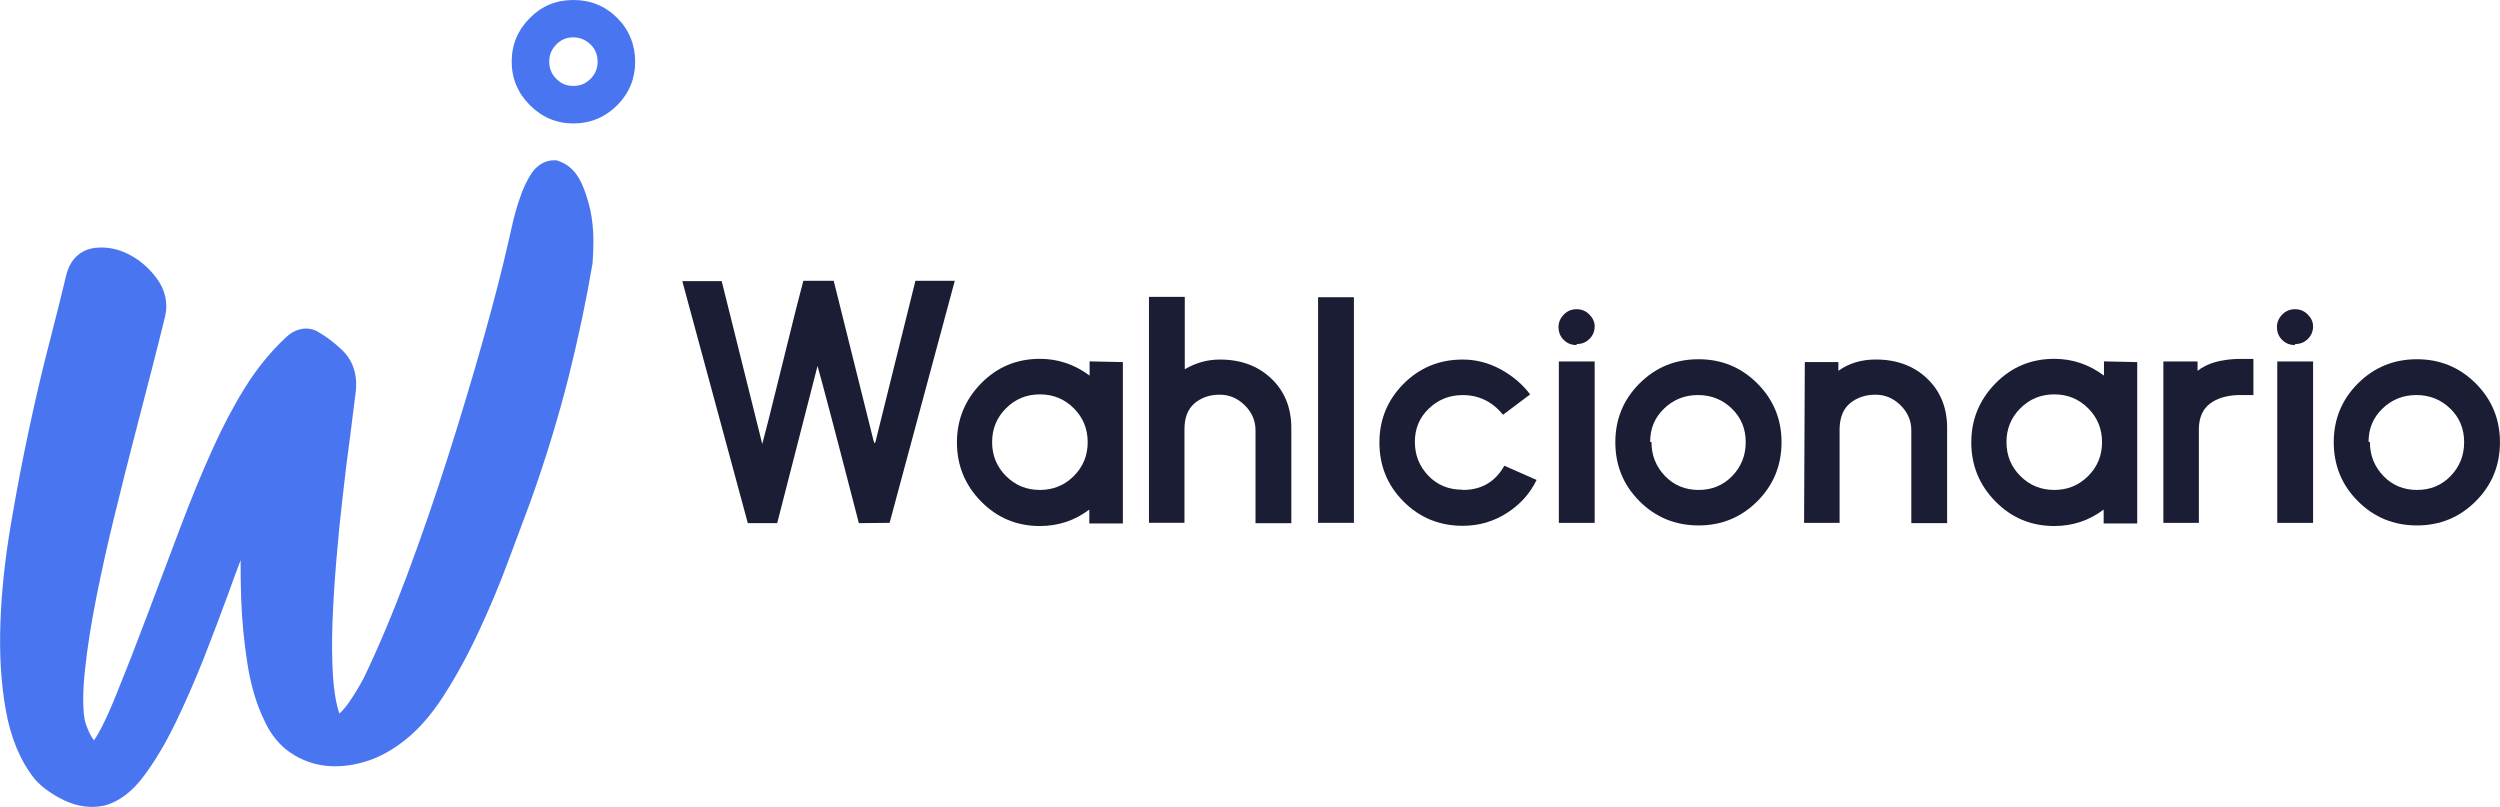
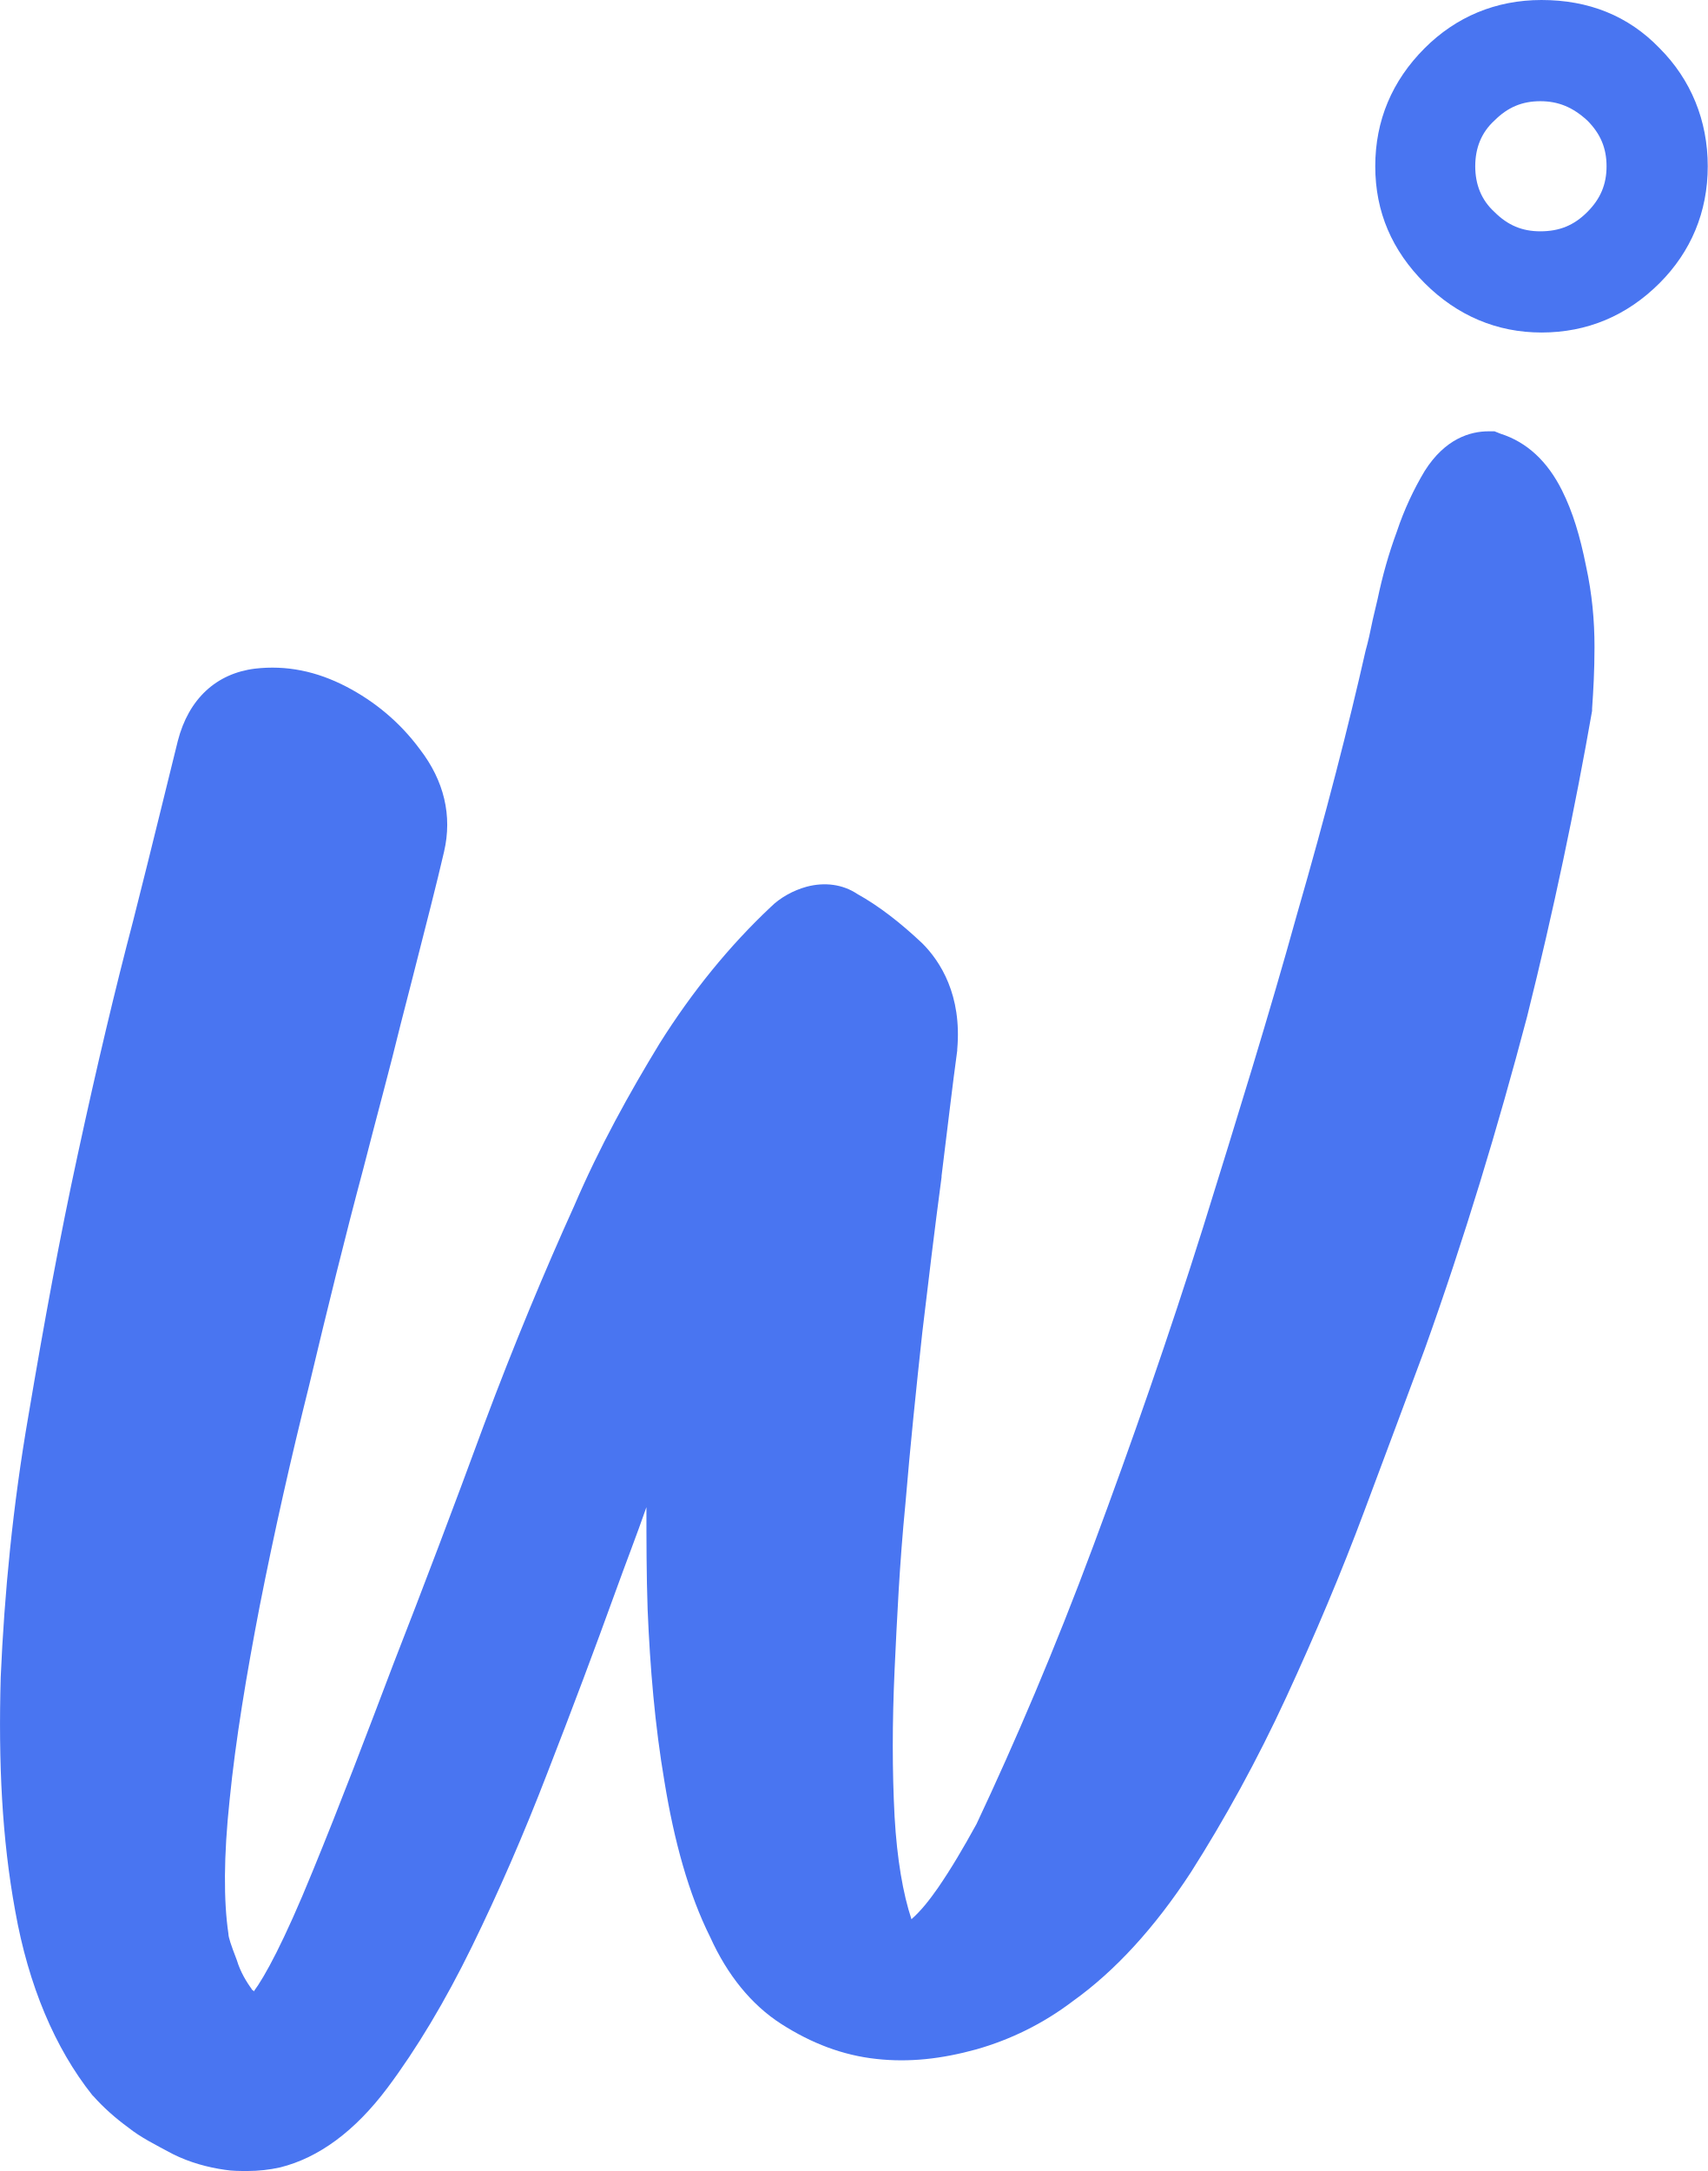
- <svg xmlns="http://www.w3.org/2000/svg" version="1.1" id="Capa_1" x="0px" y="0px" viewBox="0 0 557.72 180" style="enable-background:new 0 0 557.72 180;" xml:space="preserve">
+ <svg xmlns="http://www.w3.org/2000/svg" version="1.1" id="Capa_1" x="0px" y="0px" viewBox="0 0 141.76 180.2" style="enable-background:new 0 0 141.76 180.2;" xml:space="preserve">
  <style type="text/css">
	.st0{fill:#4975F1;}
- 	.st1{fill:#1B1D34;}
</style>
  <g>
-     <path class="st0" d="M137.7,4c-2.65-2.65-5.95-4-9.79-4c-3.82,0-7.08,1.35-9.69,4c-2.7,2.7-4.07,5.98-4.07,9.75   c0,3.75,1.37,7.02,4.07,9.72c2.7,2.7,5.96,4.07,9.69,4.07c3.8,0,7.09-1.37,9.79-4.07c2.65-2.65,4-5.92,4-9.72   C141.7,9.99,140.32,6.62,137.7,4z M131.76,17.57c-1.09,1.09-2.31,1.6-3.85,1.6c-1.54,0-2.74-0.5-3.82-1.6   c-1.05-1.05-1.56-2.3-1.56-3.82c0-1.52,0.51-2.76,1.59-3.84c1.05-1.07,2.26-1.58,3.79-1.58c1.47,0,2.74,0.54,3.85,1.6   c1.05,1.05,1.56,2.3,1.56,3.81S132.81,16.52,131.76,17.57z" />
-     <path class="st0" d="M129.63,40.65c-1.16-2.41-2.85-4.01-5.05-4.74l-0.46-0.15h-0.49c-1.49,0-3.61,0.57-5.31,3.3   c-0.93,1.52-1.71,3.22-2.3,5.01c-0.67,1.9-1.2,3.73-1.62,5.58l-0.38,1.65c-0.24,1.04-0.45,1.92-0.6,2.64   c-1.41,6.23-3.31,13.61-5.66,21.93c-2.33,8.29-4.96,17.03-7.81,25.99c-2.85,8.95-5.91,17.82-9.11,26.39   c-3.2,8.57-6.47,16.33-9.73,23.09c-1.08,1.98-2.12,3.71-3.2,5.27c-0.7,1.02-1.44,1.89-2.19,2.58c-0.74-2.15-1.22-5-1.44-8.47   c-0.23-3.69-0.26-7.75-0.1-12.08c0.16-4.17,0.44-8.7,0.87-13.84c0.4-4.84,0.88-9.6,1.42-14.17c0.46-4.21,0.98-8.44,1.59-12.92   l0.02-0.12c0.5-4,0.94-7.46,1.31-10.42l0.01-0.11c0.4-4.53-1.37-7.3-2.95-8.84c-1.77-1.7-3.59-3.09-5.41-4.14   c-1.24-0.77-2.72-0.98-4.18-0.6c-1.13,0.3-2.17,0.89-3.01,1.72c-3.44,3.2-6.53,6.99-9.19,11.27c-2.55,4.09-4.95,8.64-7.14,13.5   c-2.43,5.35-4.95,11.46-7.47,18.17c-2.54,6.78-5.02,13.36-7.46,19.78c-2.17,5.78-4.43,11.57-6.72,17.2   c-2.4,5.94-4.01,8.77-4.89,10.03c0,0,0,0.01-0.01,0.01c-0.02-0.03-0.05-0.06-0.08-0.1c-0.51-0.7-0.96-1.52-1.33-2.46   c-0.53-1.32-0.66-1.92-0.7-2.21c-0.43-2.7-0.39-6.45,0.12-11.14c0.54-5,1.4-10.42,2.54-16.12c1.22-6.11,2.59-12.26,4.08-18.29   c1.54-6.28,3.05-12.38,4.54-18.04c1.12-4.29,2.15-8.3,3.1-11.99l0.91-3.53c1.19-4.66,2.08-8.2,2.7-10.77c0.67-2.97,0-5.9-1.95-8.5   c-1.69-2.26-3.75-4.02-6.11-5.24c-2.48-1.28-5.04-1.77-7.61-1.47c-3.22,0.39-5.49,2.51-6.39,6.02c-0.86,3.65-2,8.24-3.71,14.89   c-1.49,5.67-2.99,12.03-4.58,19.43c-1.48,6.9-2.83,13.98-4.13,21.67c-1.27,7.52-2.04,14.81-2.28,21.67   c-0.25,7.1,0.14,13.45,1.2,19.42c1.1,6.23,3.26,11.38,6.41,15.33l0.07,0.08c0.82,0.95,1.79,1.82,2.93,2.61   c1.04,0.75,2.23,1.45,3.71,2.17c1.45,0.66,2.88,1.09,4.28,1.29c0.62,0.09,1.24,0.13,1.85,0.13c0.9,0,1.79-0.1,2.67-0.29   c3.21-0.78,6.21-3.02,8.92-6.65c2.41-3.22,4.76-7.16,6.98-11.72c2.2-4.54,4.27-9.27,6.34-14.46c2.09-5.35,3.93-10.21,5.63-14.87   c0.88-2.47,1.75-4.83,2.6-7.05c-0.02,2.74,0.02,5.6,0.12,8.53c0.17,4.81,0.63,9.63,1.36,14.32c0.75,4.92,2.04,9.29,3.8,12.9   c1.43,3.14,3.41,5.58,5.88,7.22c2.46,1.64,5.1,2.61,7.88,2.9c2.72,0.28,5.45,0.01,8.35-0.81c2.83-0.8,5.47-2.12,8.03-3.99   c3.54-2.48,6.83-6.09,9.79-10.7c2.84-4.41,5.52-9.29,7.93-14.5c2.42-5.18,4.61-10.4,6.51-15.53c1.9-5.12,3.56-9.56,5-13.39   c3.29-9.17,6.14-18.47,8.47-27.63c2.21-8.83,4.01-17.39,5.37-25.43l0.03-0.24c0.12-1.4,0.18-3.11,0.18-5.07   c0-2.21-0.22-4.38-0.68-6.67C131.15,44.49,130.49,42.47,129.63,40.65z" />
-   </g>
-   <g>
-     <path class="st1" d="M191.6,116.71c-4.97-19.3-8.06-30.96-9.22-35.07l-9,35.07h-6.55l-14.62-54H161l8.86,35.57   c0.07,0.43,0.14,0.65,0.22,0.65c0.43-1.51,1.94-7.42,4.46-17.71s4.1-16.49,4.68-18.58h6.77l8.86,35.57l0.22,0.65   c0.07,0,0.14-0.07,0.22-0.22l8.93-36h8.78l-14.54,54L191.6,116.71z" />
-     <path class="st1" d="M250.5,80.78v36h-7.49v-3.1c-3.24,2.45-6.91,3.67-11.02,3.67c-5.11,0-9.5-1.8-13.11-5.47s-5.4-8.06-5.4-13.18   c0-5.11,1.8-9.5,5.4-13.18c3.6-3.67,7.99-5.47,13.11-5.47c4.03,0,7.7,1.22,11.09,3.74v-3.17L250.5,80.78z M224.43,106.2   c2.09,2.09,4.61,3.1,7.56,3.1s5.47-1.01,7.56-3.1c2.09-2.09,3.1-4.61,3.1-7.56c0-2.95-1.01-5.47-3.1-7.56   c-2.09-2.09-4.61-3.1-7.56-3.1s-5.47,1.01-7.56,3.1c-2.09,2.09-3.1,4.61-3.1,7.56C221.33,101.59,222.34,104.11,224.43,106.2z" />
-     <path class="st1" d="M264.32,82.37c2.45-1.44,5.04-2.16,7.85-2.16c4.68,0,8.5,1.44,11.45,4.25c2.95,2.81,4.46,6.48,4.46,11.02   v21.24h-7.99V95.97c0-2.09-0.79-3.96-2.38-5.54s-3.46-2.38-5.62-2.38c-2.23,0-4.1,0.65-5.62,1.94c-1.51,1.3-2.23,3.24-2.23,5.76   v20.88h-7.92v-50.4h7.99V82.37z" />
-     <path class="st1" d="M294.05,66.31h7.99v50.33h-7.99V66.31z" />
-     <path class="st1" d="M326.38,109.3c4.1,0,7.2-1.8,9.22-5.4l7.2,3.17c-1.51,3.1-3.74,5.54-6.7,7.42c-2.95,1.87-6.19,2.81-9.79,2.81   c-5.18,0-9.58-1.8-13.18-5.4c-3.6-3.6-5.4-7.99-5.4-13.18c0-5.11,1.8-9.5,5.4-13.11c3.6-3.6,7.99-5.4,13.18-5.4   c2.95,0,5.76,0.72,8.42,2.16c2.66,1.44,4.9,3.31,6.62,5.62l-6.05,4.54c-2.38-2.95-5.4-4.39-9-4.39c-2.95,0-5.47,1.01-7.56,3.02   c-2.09,2.02-3.1,4.46-3.1,7.42c0,2.95,1.01,5.47,3.02,7.56c2.02,2.09,4.54,3.1,7.49,3.1L326.38,109.3z" />
-     <path class="st1" d="M351.65,76.97c-1.08,0-2.02-0.36-2.81-1.15c-0.79-0.79-1.15-1.73-1.15-2.88c0-1.08,0.43-2.02,1.22-2.81   s1.73-1.15,2.81-1.15s2.02,0.36,2.81,1.15s1.22,1.66,1.22,2.66c0,1.08-0.36,2.02-1.15,2.81c-0.79,0.79-1.73,1.15-2.81,1.15   L351.65,76.97z M347.76,80.64h7.99v36h-7.99V80.64z" />
-     <path class="st1" d="M365.76,85.54c3.6-3.6,7.99-5.4,13.18-5.4c5.11,0,9.5,1.8,13.1,5.4c3.6,3.6,5.4,7.99,5.4,13.1   c0,5.19-1.8,9.58-5.4,13.18c-3.6,3.6-7.99,5.4-13.1,5.4c-5.18,0-9.58-1.8-13.18-5.4c-3.6-3.6-5.4-7.99-5.4-13.18   C360.36,93.53,362.16,89.13,365.76,85.54z M368.43,98.64c0,2.95,1.01,5.47,3.02,7.56c2.02,2.09,4.54,3.1,7.49,3.1   s5.47-1.01,7.49-3.1c2.02-2.09,3.02-4.61,3.02-7.56c0-2.95-1.01-5.47-3.1-7.49c-2.09-2.02-4.61-3.02-7.56-3.02   s-5.47,1.01-7.56,3.02c-2.09,2.02-3.1,4.46-3.1,7.42L368.43,98.64z" />
-     <path class="st1" d="M402.63,80.78h7.49v1.94c2.3-1.66,5.11-2.52,8.35-2.52c4.68,0,8.5,1.44,11.45,4.25   c2.95,2.81,4.46,6.48,4.46,11.02v21.24h-7.99V95.97c0-2.09-0.79-3.96-2.38-5.54s-3.46-2.38-5.62-2.38c-2.23,0-4.1,0.65-5.62,1.87   c-1.51,1.22-2.3,3.1-2.38,5.62v21.1h-7.92L402.63,80.78z" />
-     <path class="st1" d="M476.79,80.78v36h-7.49v-3.1c-3.24,2.45-6.91,3.67-11.02,3.67c-5.11,0-9.5-1.8-13.11-5.47s-5.4-8.06-5.4-13.18   c0-5.11,1.8-9.5,5.4-13.18c3.6-3.67,7.99-5.47,13.11-5.47c4.03,0,7.7,1.22,11.09,3.74v-3.17L476.79,80.78z M450.72,106.2   c2.09,2.09,4.61,3.1,7.56,3.1s5.47-1.01,7.56-3.1c2.09-2.09,3.1-4.61,3.1-7.56c0-2.95-1.01-5.47-3.1-7.56   c-2.09-2.09-4.61-3.1-7.56-3.1s-5.47,1.01-7.56,3.1c-2.09,2.09-3.1,4.61-3.1,7.56C447.63,101.59,448.63,104.11,450.72,106.2z" />
-     <path class="st1" d="M482.62,80.64h7.63v2.09c2.09-1.66,5.04-2.52,8.86-2.66h3.6v8.06h-3.31c-2.66,0.07-4.82,0.72-6.41,1.94   c-1.58,1.22-2.38,3.03-2.45,5.47v21.1h-7.92V80.64z" />
-     <path class="st1" d="M511.92,76.97c-1.08,0-2.02-0.36-2.81-1.15c-0.79-0.79-1.15-1.73-1.15-2.88c0-1.08,0.43-2.02,1.22-2.81   s1.73-1.15,2.81-1.15s2.02,0.36,2.81,1.15s1.22,1.66,1.22,2.66c0,1.08-0.36,2.02-1.15,2.81c-0.79,0.79-1.73,1.15-2.81,1.15   L511.92,76.97z M508.03,80.64h7.99v36h-7.99V80.64z" />
-     <path class="st1" d="M526.03,85.54c3.6-3.6,7.99-5.4,13.18-5.4c5.11,0,9.5,1.8,13.1,5.4c3.6,3.6,5.4,7.99,5.4,13.1   c0,5.19-1.8,9.58-5.4,13.18c-3.6,3.6-7.99,5.4-13.1,5.4c-5.18,0-9.58-1.8-13.18-5.4c-3.6-3.6-5.4-7.99-5.4-13.18   C520.63,93.53,522.43,89.13,526.03,85.54z M528.7,98.64c0,2.95,1.01,5.47,3.02,7.56c2.02,2.09,4.54,3.1,7.49,3.1   s5.47-1.01,7.49-3.1c2.02-2.09,3.02-4.61,3.02-7.56c0-2.95-1.01-5.47-3.1-7.49c-2.09-2.02-4.61-3.02-7.56-3.02   s-5.47,1.01-7.56,3.02c-2.09,2.02-3.1,4.46-3.1,7.42L528.7,98.64z" />
+     <path class="st0" d="M137.76,4c-2.6-2.7-5.9-4-9.8-4c-3.8,0-7.1,1.4-9.7,4c-2.7,2.7-4.1,6-4.1,9.8s1.4,7,4.1,9.7s6,4.1,9.7,4.1   c3.8,0,7.1-1.4,9.8-4.1c2.6-2.6,4-5.9,4-9.7S140.36,6.6,137.76,4z M131.76,17.6c-1.1,1.1-2.3,1.6-3.9,1.6c-1.5,0-2.7-0.5-3.8-1.6   c-1.1-1-1.6-2.3-1.6-3.8s0.5-2.8,1.6-3.8c1.1-1.1,2.3-1.6,3.8-1.6c1.5,0,2.7,0.5,3.9,1.6c1.1,1.1,1.6,2.3,1.6,3.8   S132.86,16.5,131.76,17.6z" />
+     <path class="st0" d="M129.66,40.7c-1.2-2.4-2.9-4-5.1-4.7l-0.5-0.2h-0.5c-1.5,0-3.6,0.6-5.3,3.3c-0.9,1.5-1.7,3.2-2.3,5   c-0.7,1.9-1.2,3.7-1.6,5.6l-0.4,1.7c-0.2,1-0.4,1.9-0.6,2.6c-1.4,6.2-3.3,13.6-5.7,21.9c-2.3,8.3-5,17-7.8,26   c-2.8,8.9-5.9,17.8-9.1,26.4s-6.5,16.3-9.7,23.1c-1.1,2-2.1,3.7-3.2,5.3c-0.7,1-1.4,1.9-2.2,2.6c-0.7-2.1-1.2-5-1.4-8.5   c-0.2-3.8-0.2-7.8,0-12.2c0.2-4.2,0.4-8.7,0.9-13.8c0.4-4.8,0.9-9.6,1.4-14.2c0.5-4.2,1-8.4,1.6-12.9v-0.1c0.5-4,0.9-7.5,1.3-10.4   v-0.1c0.4-4.5-1.4-7.3-2.9-8.8c-1.8-1.7-3.6-3.1-5.4-4.1c-1.2-0.8-2.7-1-4.2-0.6c-1.1,0.3-2.2,0.9-3,1.7c-3.4,3.2-6.5,7-9.2,11.3   c-2.5,4.1-5,8.6-7.1,13.5c-2.4,5.3-5,11.5-7.5,18.2c-2.5,6.8-5,13.4-7.5,19.8c-2.2,5.8-4.4,11.6-6.7,17.2c-2.4,5.9-4,8.8-4.9,10   l0,0c0,0,0-0.1-0.1-0.1c-0.5-0.7-1-1.5-1.3-2.5c-0.5-1.3-0.7-1.9-0.7-2.2c-0.4-2.7-0.4-6.4,0.1-11.1c0.5-5,1.4-10.4,2.5-16.1   c1.2-6.1,2.6-12.3,4.1-18.3c1.5-6.3,3-12.4,4.5-18c1.1-4.3,2.2-8.3,3.1-12l0.9-3.5c1.2-4.7,2.1-8.2,2.7-10.8c0.7-3,0-5.9-2-8.5   c-1.7-2.3-3.8-4-6.1-5.2c-2.5-1.3-5-1.8-7.6-1.5c-3.2,0.4-5.5,2.5-6.4,6c-0.9,3.6-2,8.2-3.7,14.9c-1.5,5.7-3,12-4.6,19.4   c-1.5,6.9-2.8,14-4.1,21.7c-1.3,7.5-2,14.8-2.3,21.7c-0.2,7.1,0.1,13.4,1.2,19.4c1.1,6.2,3.3,11.4,6.4,15.3l0.1,0.1   c0.8,0.9,1.8,1.8,2.9,2.6c1,0.8,2.2,1.4,3.7,2.2c1.4,0.7,2.9,1.1,4.3,1.3c0.6,0.1,1.2,0.1,1.9,0.1c0.9,0,1.8-0.1,2.7-0.3   c3.2-0.8,6.2-3,8.9-6.6c2.4-3.2,4.8-7.2,7-11.7s4.3-9.3,6.3-14.5c2.1-5.4,3.9-10.2,5.6-14.9c0.9-2.5,1.8-4.8,2.6-7.1   c0,2.7,0,5.6,0.1,8.5c0.2,4.8,0.6,9.6,1.4,14.3c0.8,4.9,2,9.3,3.8,12.9c1.4,3.1,3.4,5.6,5.9,7.2c2.5,1.6,5.1,2.6,7.9,2.9   c2.7,0.3,5.4,0,8.3-0.8c2.8-0.8,5.5-2.1,8-4c3.5-2.5,6.8-6.1,9.8-10.7c2.8-4.4,5.5-9.3,7.9-14.5s4.6-10.4,6.5-15.5   c1.9-5.1,3.6-9.6,5-13.4c3.3-9.2,6.1-18.5,8.5-27.6c2.2-8.8,4-17.4,5.4-25.4v-0.2c0.1-1.4,0.2-3.1,0.2-5.1c0-2.2-0.2-4.4-0.7-6.7   C131.16,44.5,130.56,42.5,129.66,40.7z" />
  </g>
</svg>
